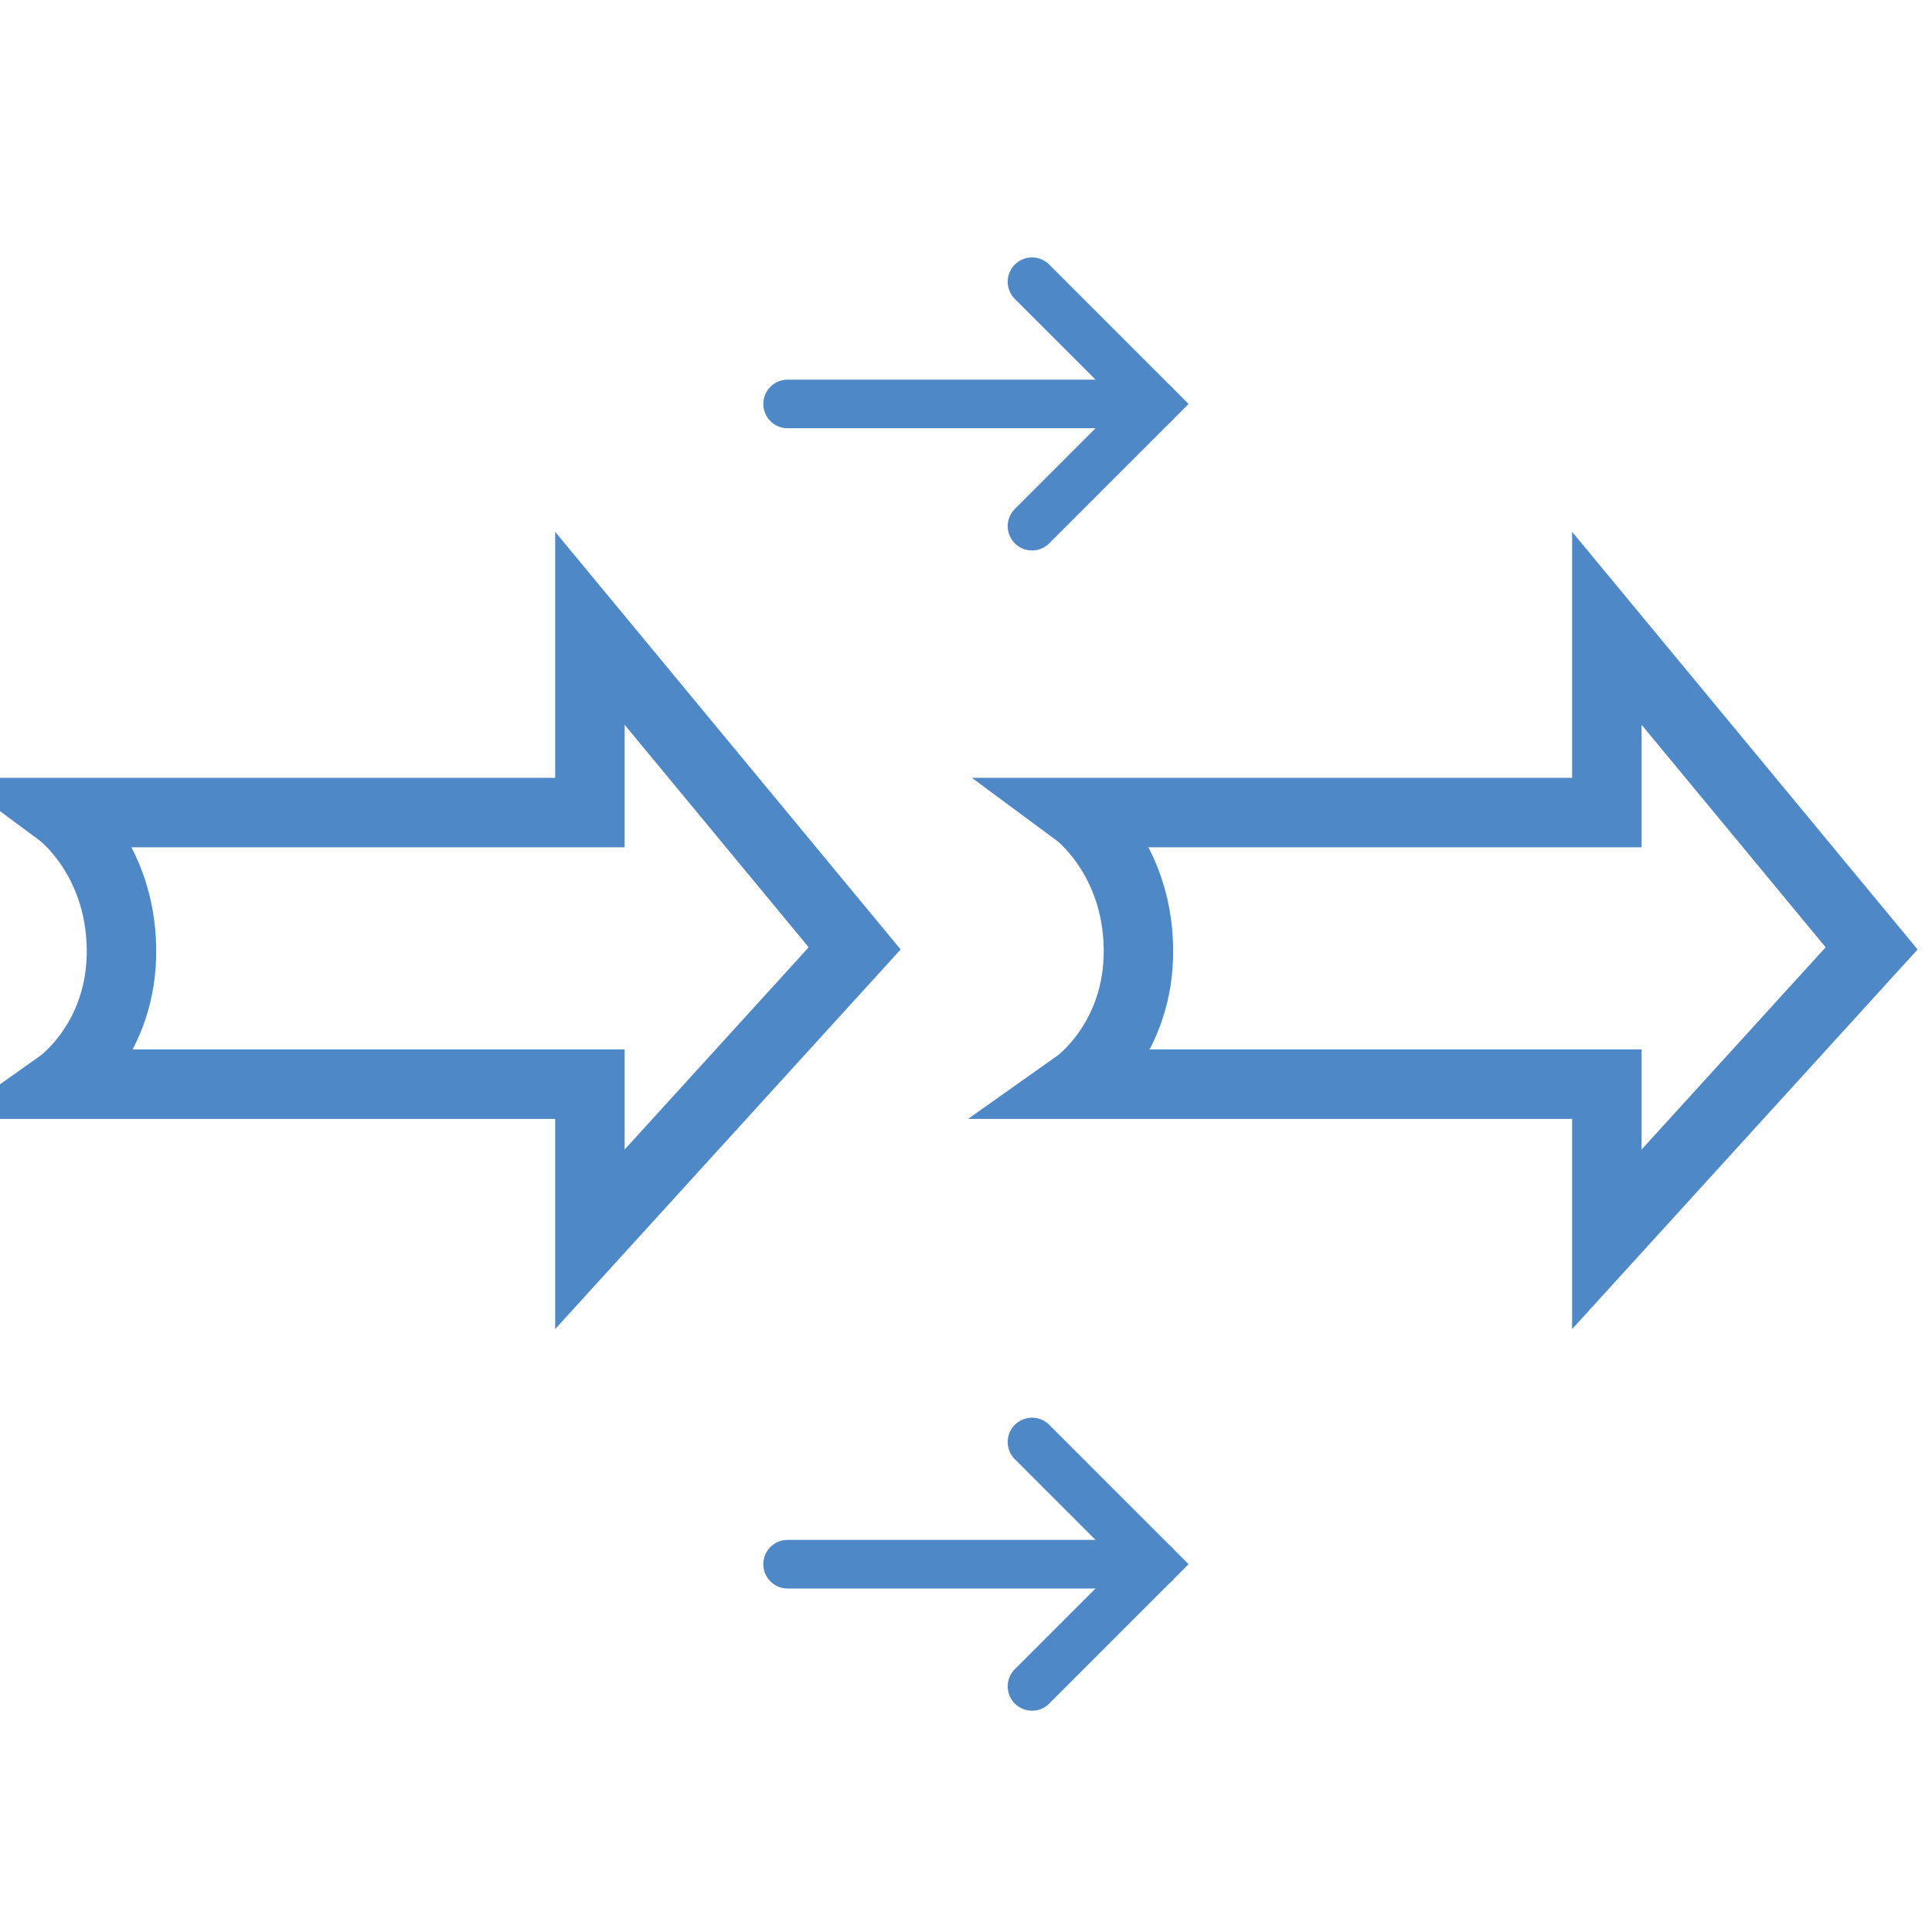
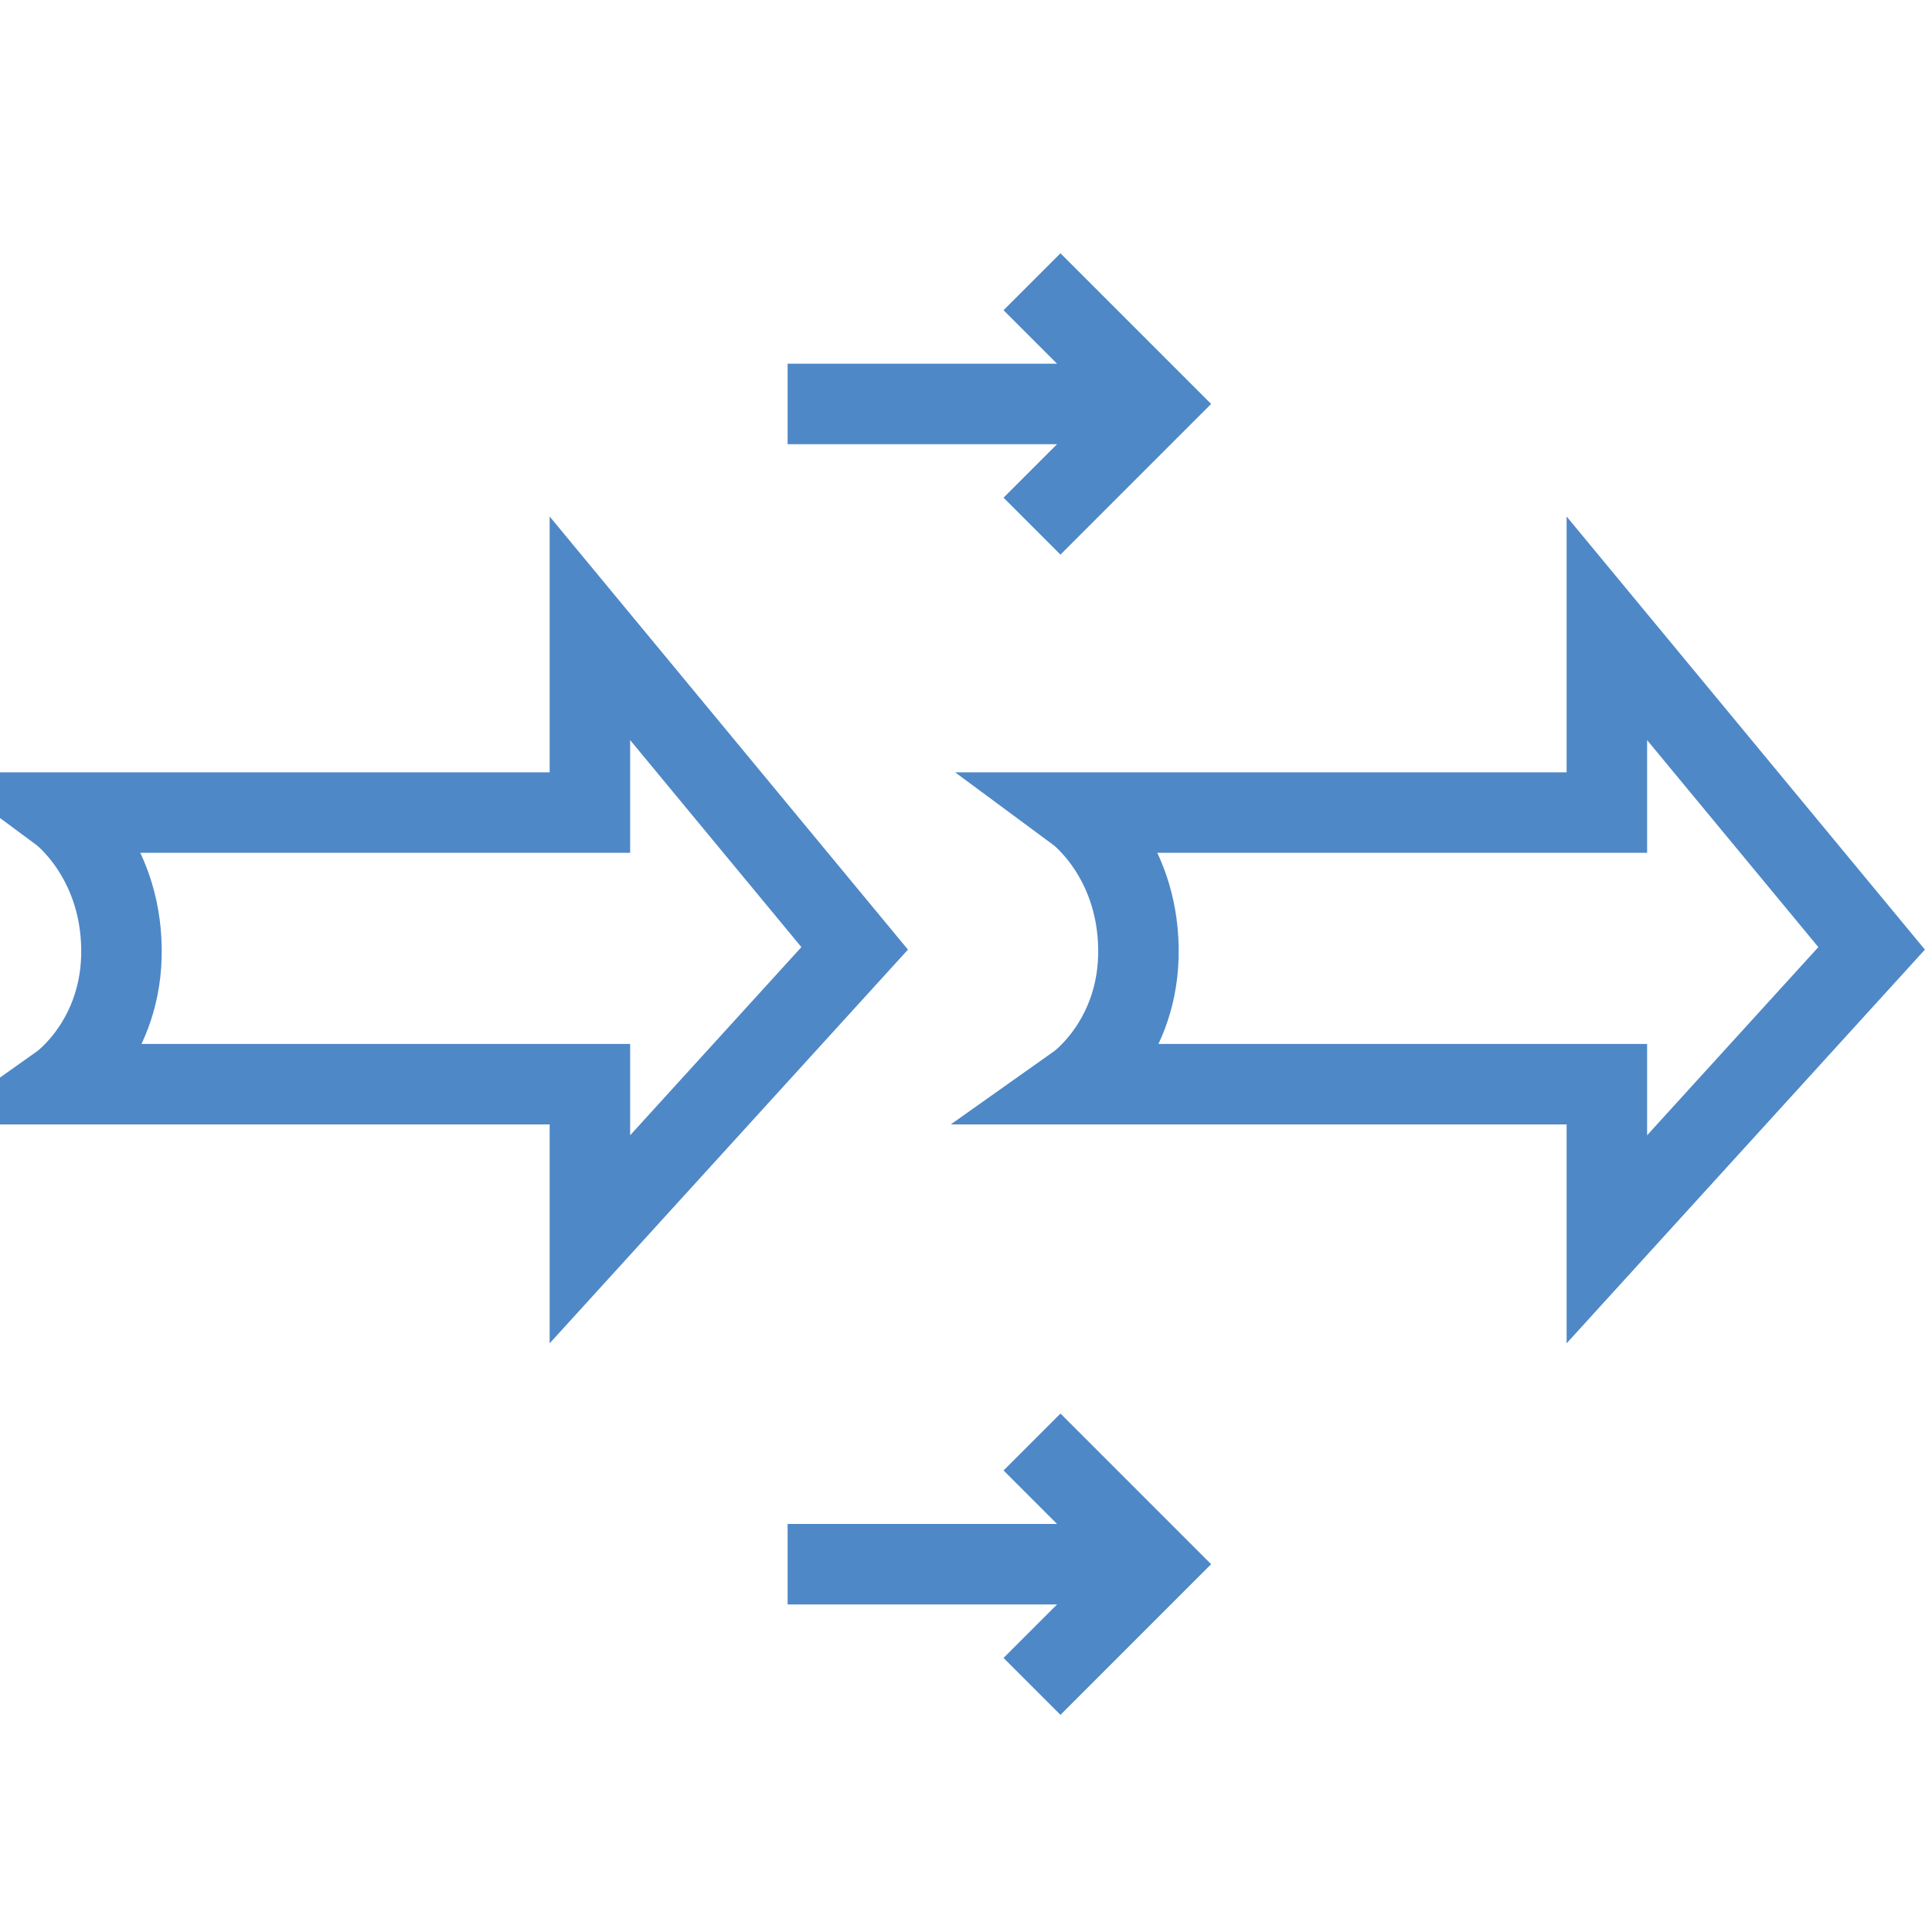
<svg xmlns="http://www.w3.org/2000/svg" width="24" height="24" viewBox="0 0 24 24" fill="none">
-   <path d="M12.82 17.913L14.338 19.431L12.82 20.949" stroke="#4E88C7" stroke-width="0.604" stroke-linecap="round" strokeLinejoin="round" />
-   <path d="M14.338 19.431H9.784" stroke="#4E88C7" stroke-width="0.604" stroke-linecap="round" strokeLinejoin="round" />
-   <path d="M12.82 3.5L14.338 5.018L12.82 6.536" stroke="#4E88C7" stroke-width="0.604" stroke-linecap="round" strokeLinejoin="round" />
-   <path d="M14.338 5.018H9.784" stroke="#4E88C7" stroke-width="0.604" stroke-linecap="round" strokeLinejoin="round" />
-   <path d="M10.617 11.781L7.328 7.805V10.094H0.75C0.75 10.094 1.492 10.643 1.509 11.781C1.526 12.919 0.75 13.468 0.75 13.468H7.328V15.395L10.617 11.781Z" stroke="#4E88C7" stroke-width="0.863" stroke-miterlimit="10" stroke-linecap="round" strokeLinejoin="round" />
-   <path d="M23.25 11.781L19.961 7.805V10.094H13.383C13.383 10.094 14.126 10.643 14.142 11.781C14.159 12.919 13.383 13.468 13.383 13.468H19.961V15.395L23.25 11.781Z" stroke="#4E88C7" stroke-width="0.863" stroke-miterlimit="10" stroke-linecap="round" strokeLinejoin="round" />
+   <path d="M12.82 17.913L14.338 19.431L12.82 20.949" stroke="#4E88C7" strokeWidth="0.604" strokeLinecap="round" strokeLinejoin="round" />
+   <path d="M14.338 19.431H9.784" stroke="#4E88C7" strokeWidth="0.604" strokeLinecap="round" strokeLinejoin="round" />
+   <path d="M12.82 3.5L14.338 5.018L12.82 6.536" stroke="#4E88C7" strokeWidth="0.604" strokeLinecap="round" strokeLinejoin="round" />
+   <path d="M14.338 5.018H9.784" stroke="#4E88C7" strokeWidth="0.604" strokeLinecap="round" strokeLinejoin="round" />
+   <path d="M10.617 11.781L7.328 7.805V10.094H0.75C0.75 10.094 1.492 10.643 1.509 11.781C1.526 12.919 0.75 13.468 0.75 13.468H7.328V15.395L10.617 11.781Z" stroke="#4E88C7" strokeWidth="0.863" strokeMiterlimit="10" strokeLinecap="round" strokeLinejoin="round" />
+   <path d="M23.25 11.781L19.961 7.805V10.094H13.383C13.383 10.094 14.126 10.643 14.142 11.781C14.159 12.919 13.383 13.468 13.383 13.468H19.961V15.395L23.25 11.781Z" stroke="#4E88C7" strokeWidth="0.863" strokeMiterlimit="10" strokeLinecap="round" strokeLinejoin="round" />
</svg>
